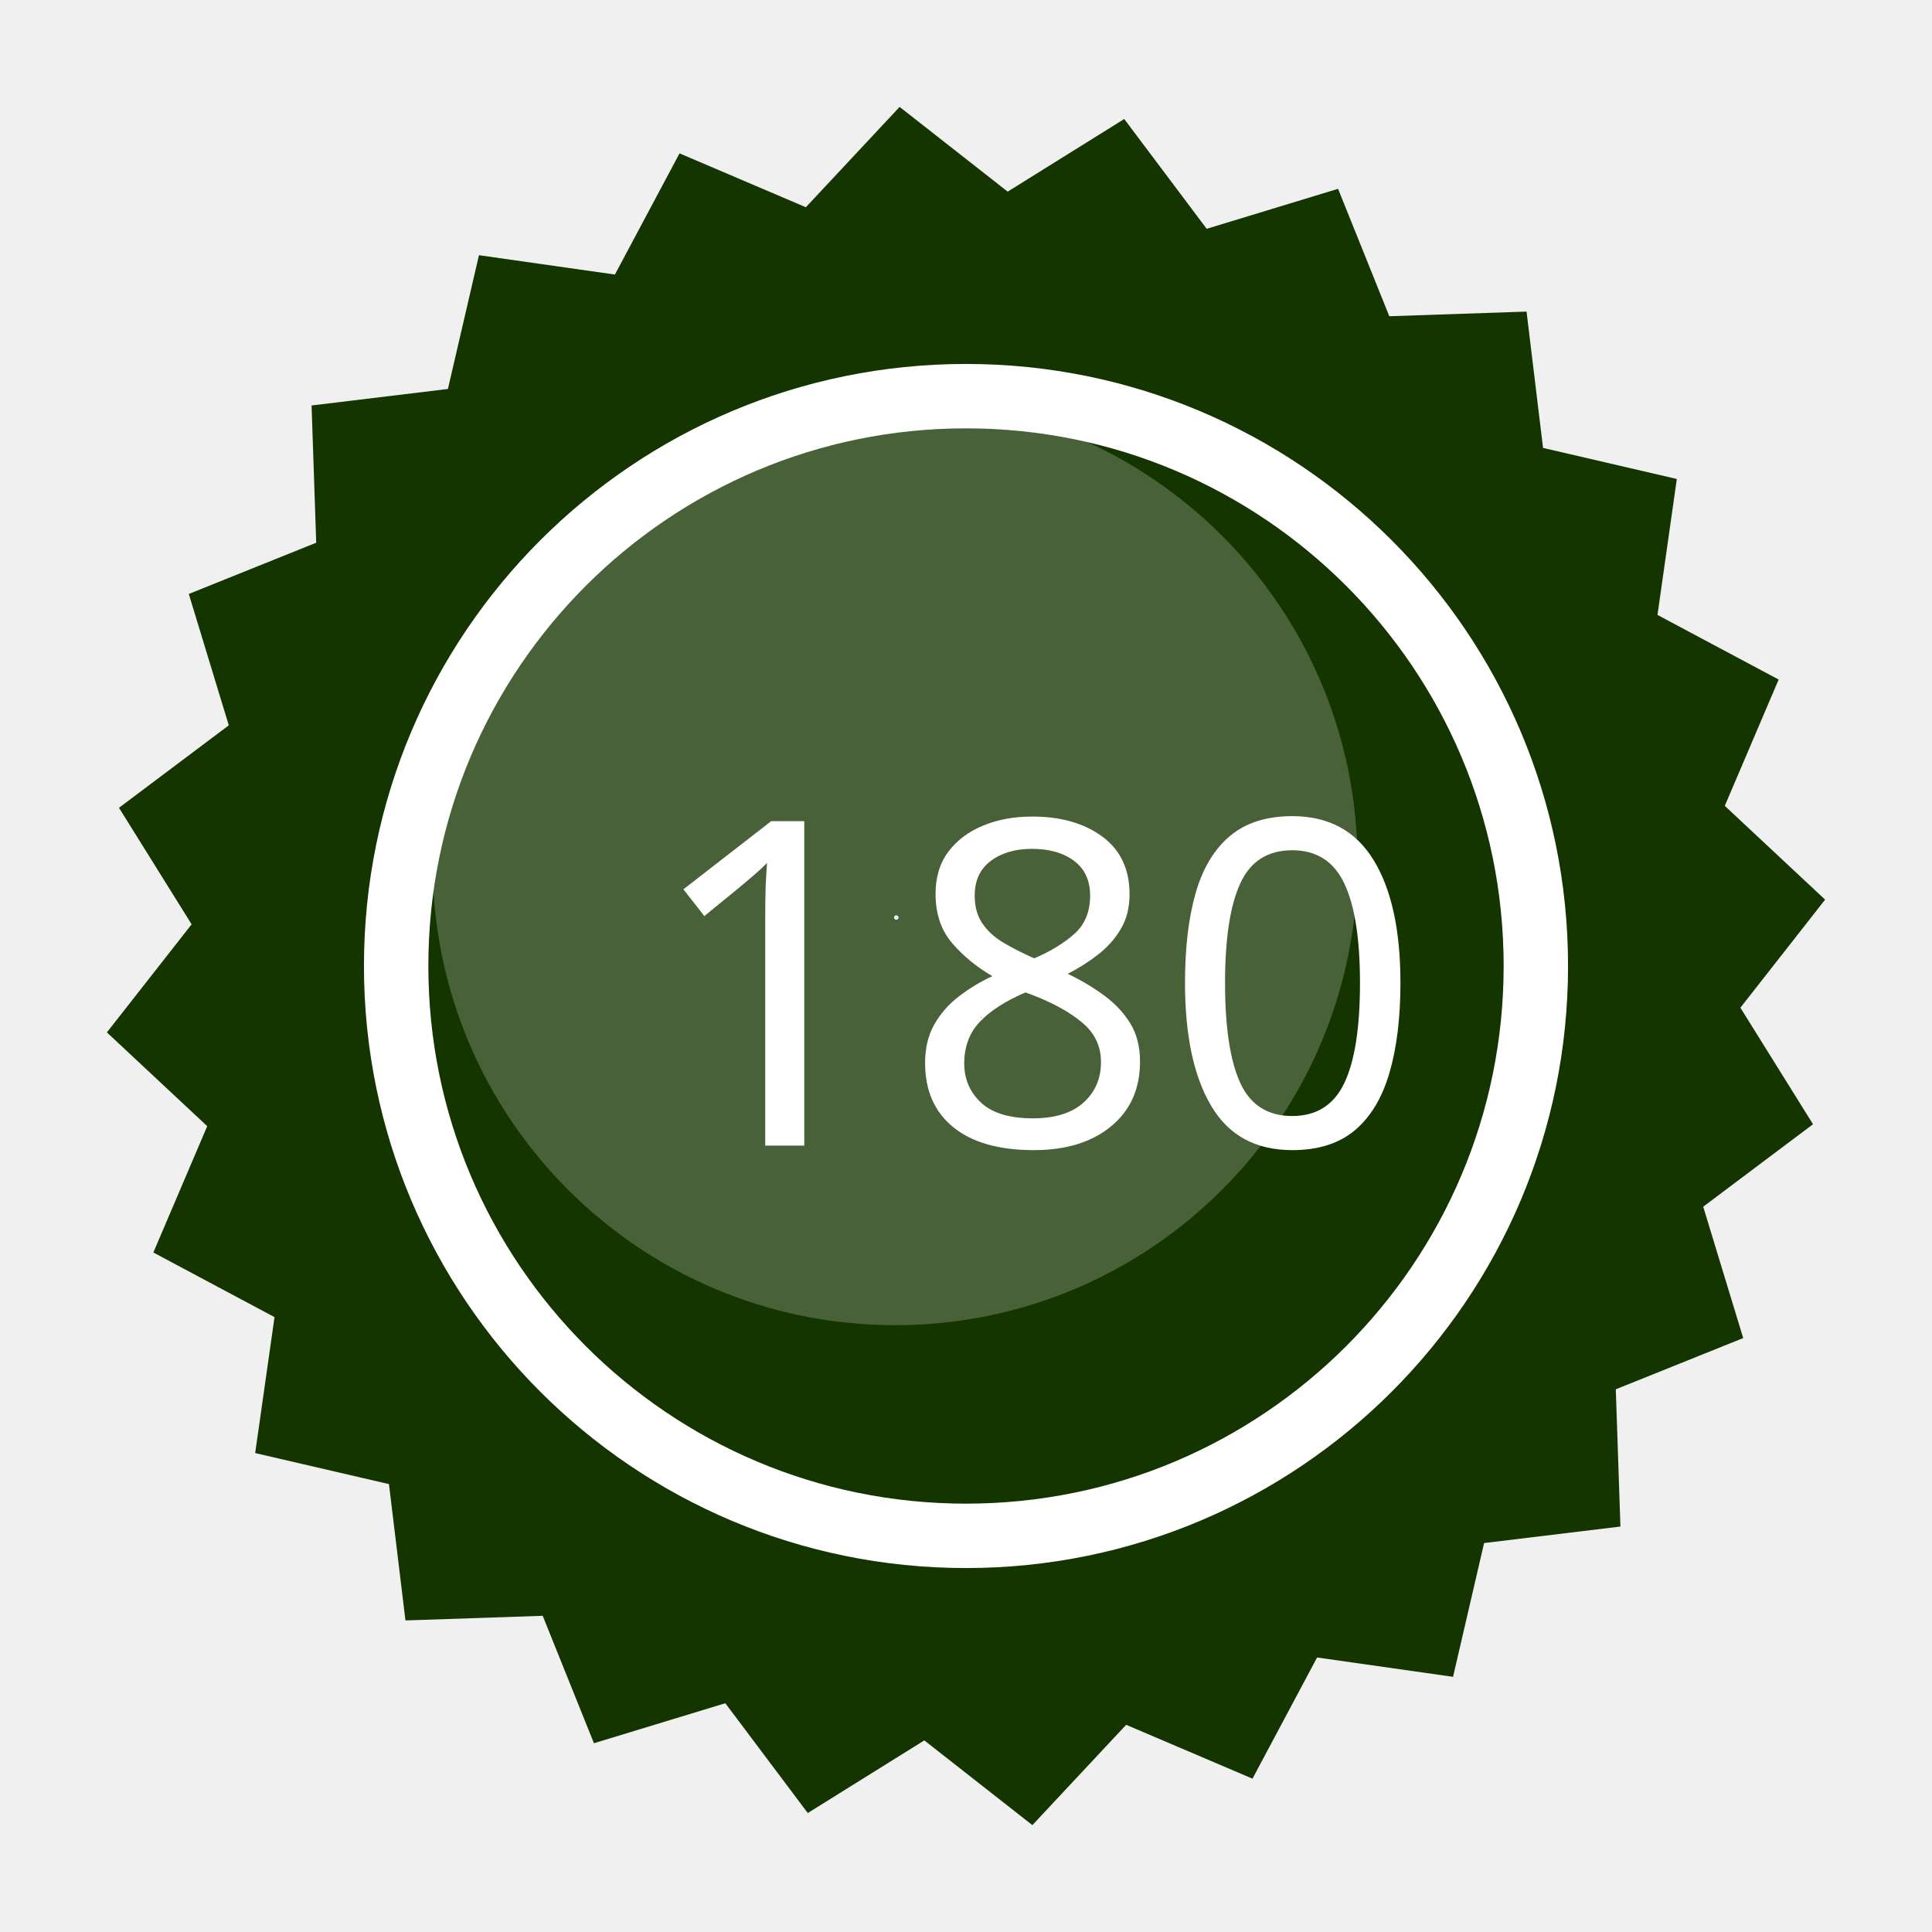
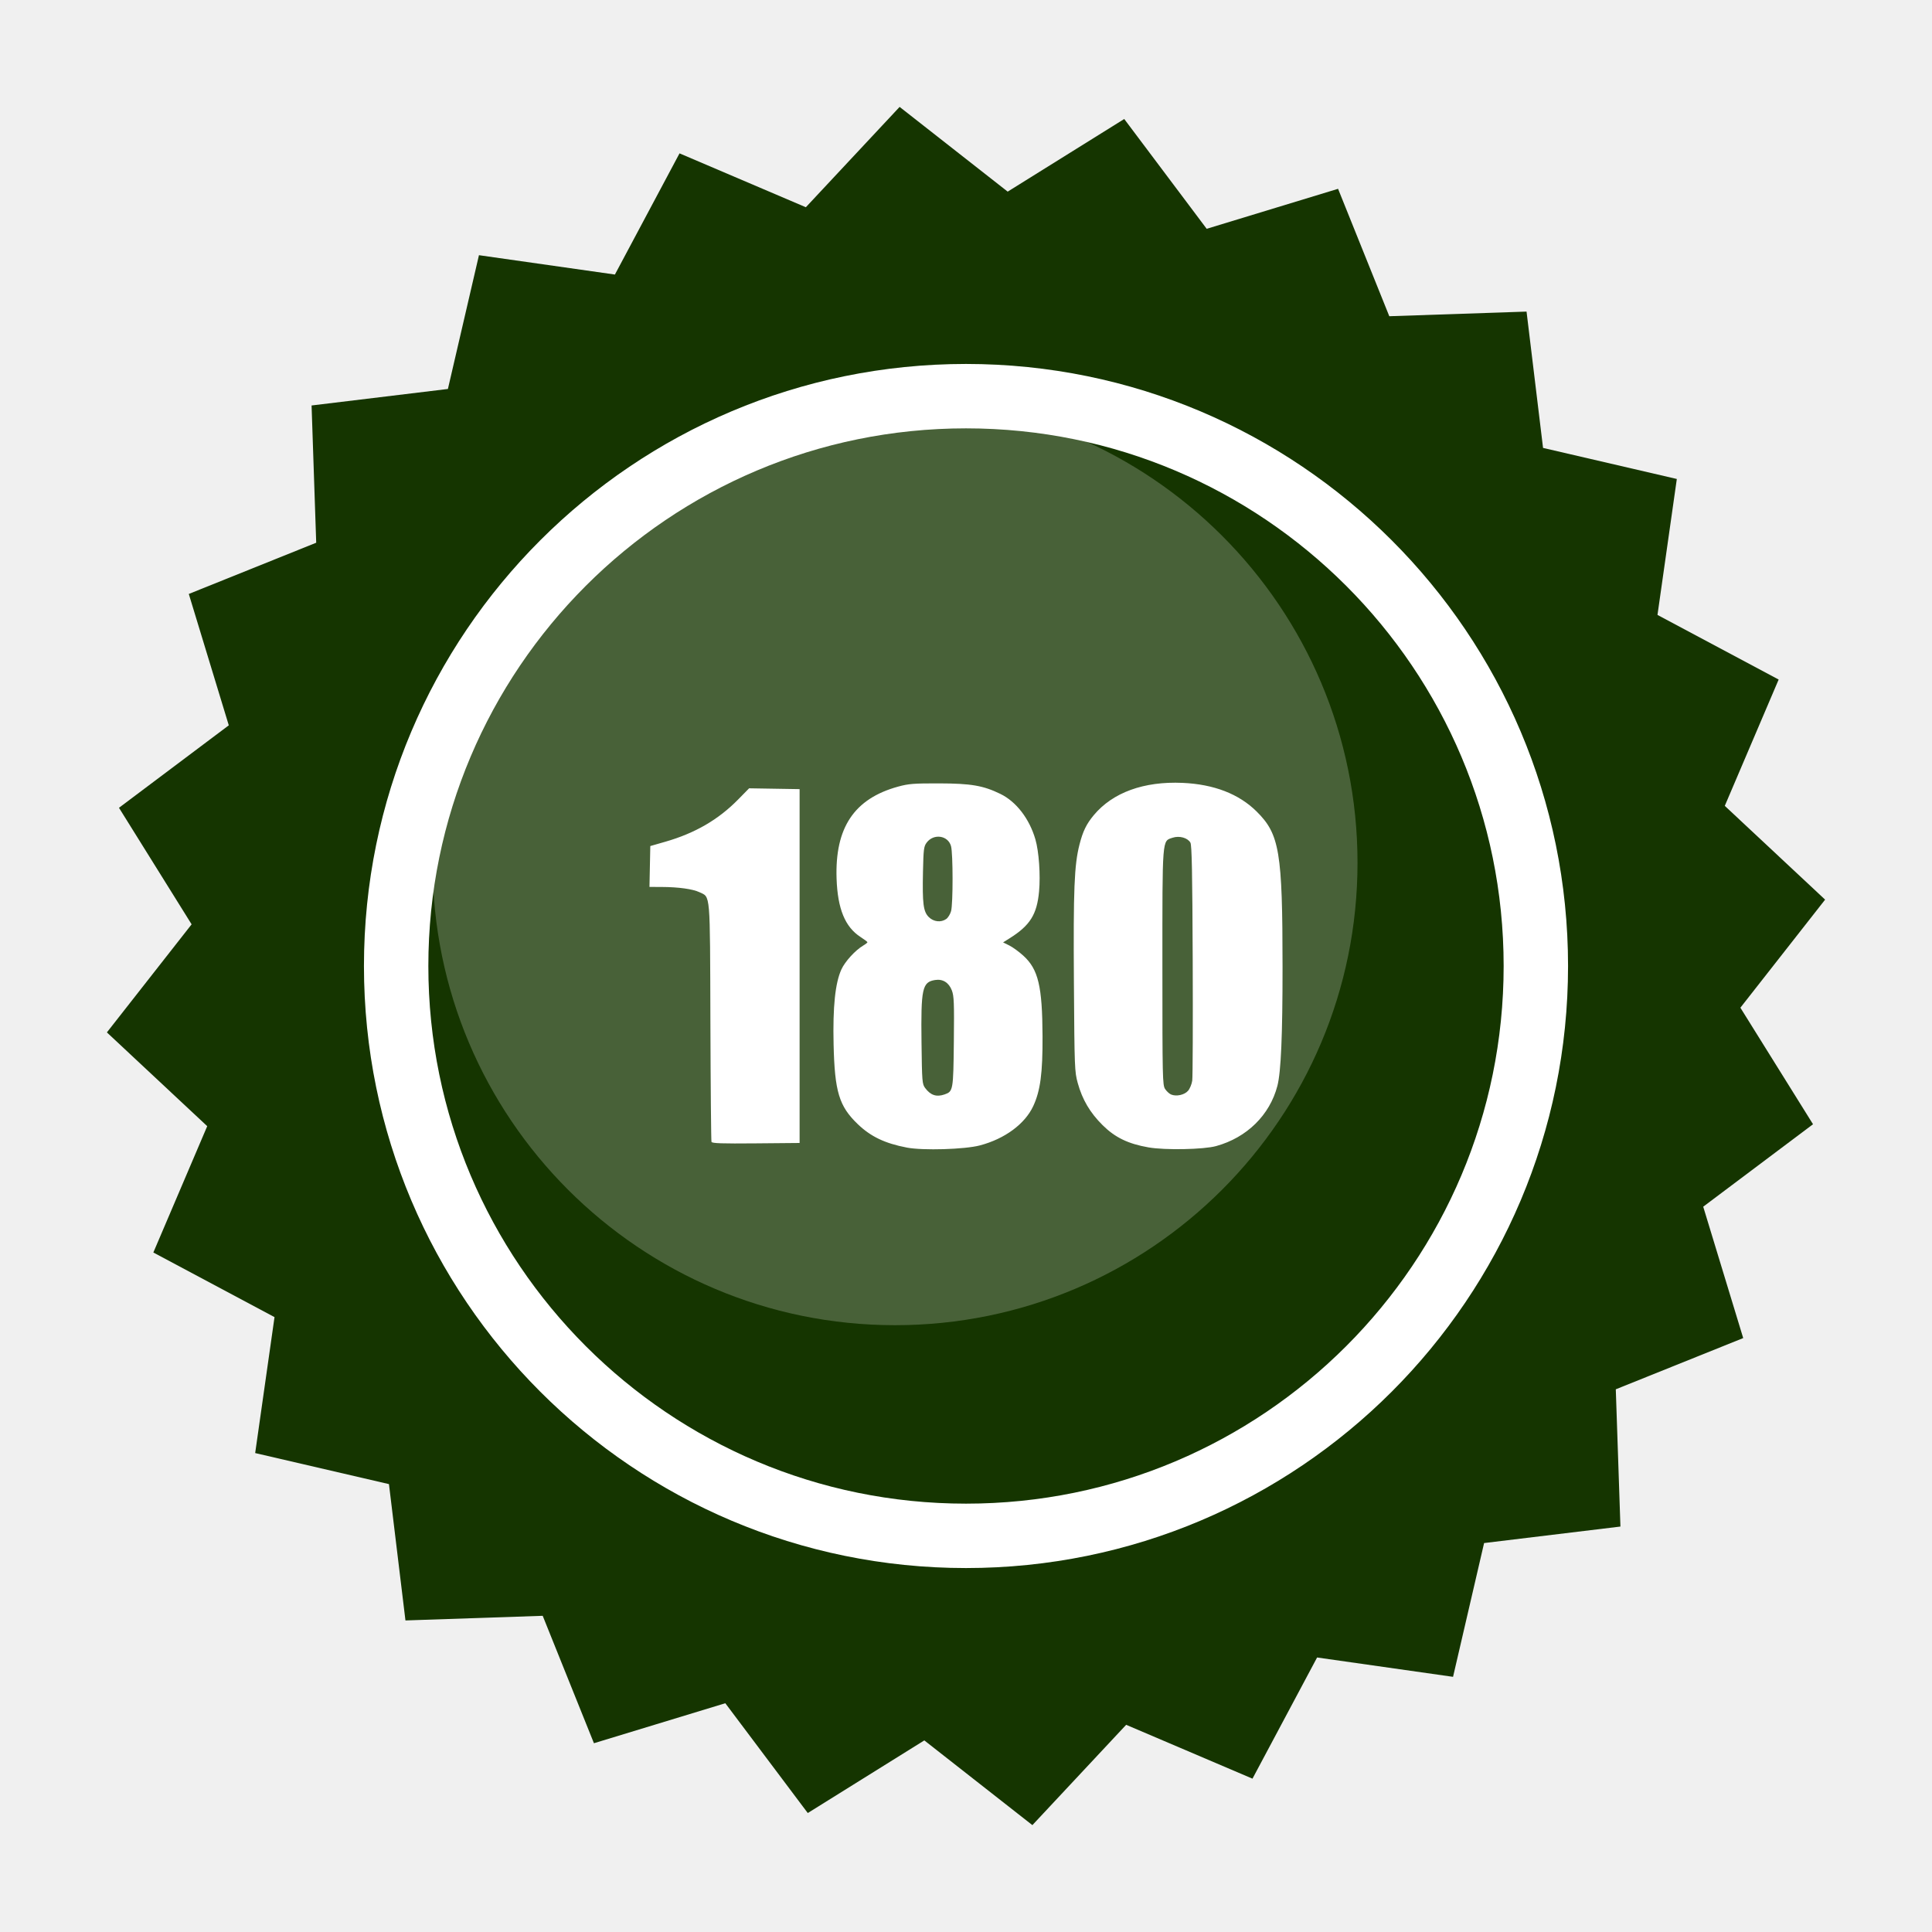
<svg xmlns="http://www.w3.org/2000/svg" width="300mm" height="300mm" viewBox="0 0 300 300" version="1.1" id="svg5" xml:space="preserve">
  <defs id="defs2" />
  <g id="layer1">
    <path style="fill:#153500;fill-opacity:1;stroke:none;stroke-width:3;stroke-linejoin:round;stroke-miterlimit:1;stroke-dasharray:none;stroke-opacity:1" id="path234" d="m 161.578,148.955 -9.928,7.455 3.616,11.878 -11.52,4.632 0.419,12.409 -12.326,1.492 -2.807,12.095 -12.292,-1.749 -5.842,10.956 -11.421,-4.87 -8.478,9.071 -9.771,-7.66 -10.537,6.567 -7.455,-9.928 -11.878,3.616 -4.632,-11.52 -12.409,0.419 -1.492,-12.326 -12.095,-2.807 1.749,-12.292 -10.956,-5.842 4.871,-11.421 -9.071,-8.478 7.66,-9.771 -6.567,-10.537 9.928,-7.455 -3.616,-11.878 11.52,-4.632 -0.419,-12.409 12.326,-1.492 2.807,-12.095 12.292,1.749 5.842,-10.956 11.421,4.871 8.478,-9.071 9.771,7.66 10.537,-6.567 7.455,9.928 11.878,-3.616 4.632,11.52 12.409,-0.419 1.492,12.326 12.095,2.807 -1.749,12.292 10.956,5.842 -4.871,11.421 9.071,8.478 -7.66,9.771 z" transform="matrix(1.717463,0,0,1.717463,4.021088,-81.25374)" />
    <circle style="opacity:0.219;fill:#ffffff;fill-opacity:1;stroke:none;stroke-width:10.449;stroke-linejoin:round;stroke-miterlimit:1" id="path512" cx="138.985" cy="133.966" r="71.809" />
    <circle style="fill:none;fill-opacity:1;stroke:#ffffff;stroke-width:10;stroke-linejoin:round;stroke-miterlimit:1;stroke-dasharray:none;stroke-opacity:1" id="path7812" cx="150" cy="150" r="88.486" />
-     <g id="g2" transform="translate(1.756568,2.770269)">
-       <text xml:space="preserve" x="98.083" y="175.118" id="text10620">
-         <tspan id="tspan10618" style="font-style:normal;font-variant:normal;font-weight:normal;font-stretch:normal;font-size:70.556px;font-family:Impact;-inkscape-font-specification:Impact;font-variant-ligatures:normal;font-variant-caps:normal;font-variant-numeric:normal;font-variant-east-asian:normal;letter-spacing:0px;fill:#ffffff;stroke-width:0.265" x="98.083" y="175.118">180</tspan>
-       </text>
-     </g>
    <circle id="path476" style="fill:#1c4700;stroke:#ffffff;stroke-width:0.265" cx="139.178" cy="142.469" r="0.189" />
    <circle id="path477" style="fill:#1c4700;stroke:#ffffff;stroke-width:0.265" cx="139.178" cy="142.469" r="0.189" />
    <circle id="path478" style="fill:#1c4700;stroke:#ffffff;stroke-width:0.265" cx="152.343" cy="157.985" r="0.189" />
+     <path style="fill:#ffffff;stroke-width:0.876" d="m 140.82,178.196 c -3.404,-0.649 -5.608,-1.702 -7.632,-3.645 -2.897,-2.781 -3.578,-5.03 -3.748,-12.372 -0.135,-5.839 0.248,-9.527 1.21,-11.643 0.56,-1.231 2.16,-2.984 3.384,-3.707 0.372,-0.22 0.67,-0.455 0.663,-0.523 -0.007,-0.068 -0.496,-0.437 -1.087,-0.819 -2.387,-1.546 -3.546,-4.372 -3.706,-9.041 -0.273,-7.932 2.733,-12.428 9.558,-14.302 1.624,-0.446 2.418,-0.508 6.375,-0.499 4.955,0.011 6.831,0.334 9.505,1.635 2.46,1.198 4.502,3.849 5.435,7.06 0.546,1.878 0.804,5.534 0.569,8.077 -0.331,3.589 -1.398,5.287 -4.579,7.284 l -1.009,0.633 0.968,0.479 c 0.532,0.263 1.52,0.984 2.195,1.601 2.306,2.108 2.929,4.732 2.964,12.491 0.026,5.738 -0.339,8.479 -1.446,10.853 -1.295,2.778 -4.412,5.076 -8.274,6.099 -2.352,0.623 -8.842,0.818 -11.346,0.34 z m 5.856,-8.255 c 1.326,-0.462 1.356,-0.633 1.437,-8.209 0.064,-6.023 0.023,-7.071 -0.311,-7.945 -0.466,-1.22 -1.414,-1.805 -2.61,-1.611 -1.989,0.323 -2.203,1.309 -2.1,9.697 0.074,6.087 0.103,6.45 0.564,7.071 0.841,1.132 1.762,1.436 3.02,0.998 z m 0.259,-27.243 c 0.278,-0.195 0.614,-0.743 0.746,-1.217 0.315,-1.134 0.309,-8.957 -0.007,-10.096 -0.465,-1.674 -2.7,-1.994 -3.784,-0.542 -0.44,0.589 -0.495,1.026 -0.569,4.481 -0.107,5.002 0.048,6.224 0.897,7.074 0.751,0.751 1.895,0.878 2.718,0.301 z m 31.403,35.468 c -3.16,-0.552 -5.19,-1.535 -7.125,-3.451 -1.944,-1.925 -3.151,-3.969 -3.859,-6.532 -0.488,-1.767 -0.509,-2.315 -0.598,-15.625 -0.097,-14.506 0.054,-18.239 0.867,-21.421 0.528,-2.064 1.074,-3.185 2.22,-4.561 2.929,-3.515 7.775,-5.278 13.783,-5.012 4.87,0.215 8.75,1.715 11.505,4.447 3.562,3.532 4.015,6.25 4.022,24.112 0.004,10.651 -0.243,16.347 -0.802,18.494 -1.181,4.534 -4.735,8.027 -9.509,9.345 -1.941,0.536 -7.936,0.653 -10.504,0.204 z m 6.142,-8.788 c 0.279,-0.321 0.571,-1.028 0.65,-1.573 0.079,-0.544 0.111,-8.97 0.073,-18.725 -0.054,-13.598 -0.137,-17.853 -0.358,-18.238 -0.428,-0.748 -1.714,-1.106 -2.748,-0.765 -1.665,0.55 -1.6,-0.269 -1.6,20.172 0,17.175 0.024,18.245 0.419,18.849 0.231,0.352 0.648,0.737 0.927,0.855 0.814,0.345 2.077,0.069 2.638,-0.576 z m -74.001,7.932 c -0.059,-0.161 -0.135,-8.535 -0.168,-18.608 -0.067,-20.47 0.028,-19.342 -1.706,-20.165 -1.035,-0.491 -3.252,-0.798 -5.837,-0.809 l -1.919,-0.008 0.065,-3.173 0.065,-3.173 2.318,-0.666 c 4.624,-1.328 8.247,-3.429 11.331,-6.573 l 1.694,-1.727 3.92,0.064 3.92,0.064 v 27.472 27.472 l -6.787,0.061 c -5.307,0.048 -6.811,-0.002 -6.895,-0.232 z" id="path1" />
  </g>
  <style type="text/css" id="style1">
	.st0{fill:#000000;}
</style>
  <style type="text/css" id="style1-4">
	.st0{fill:#000000;}
</style>
  <style type="text/css" id="style1-0">
	.st0{fill:#000000;}
</style>
  <style type="text/css" id="style1-9">
	.st0{fill:#000000;}
</style>
  <style type="text/css" id="style1-5">
	.st0{fill:#000000;}
</style>
  <style type="text/css" id="style1-3">
	.st0{fill:#000000;}
</style>
</svg>
